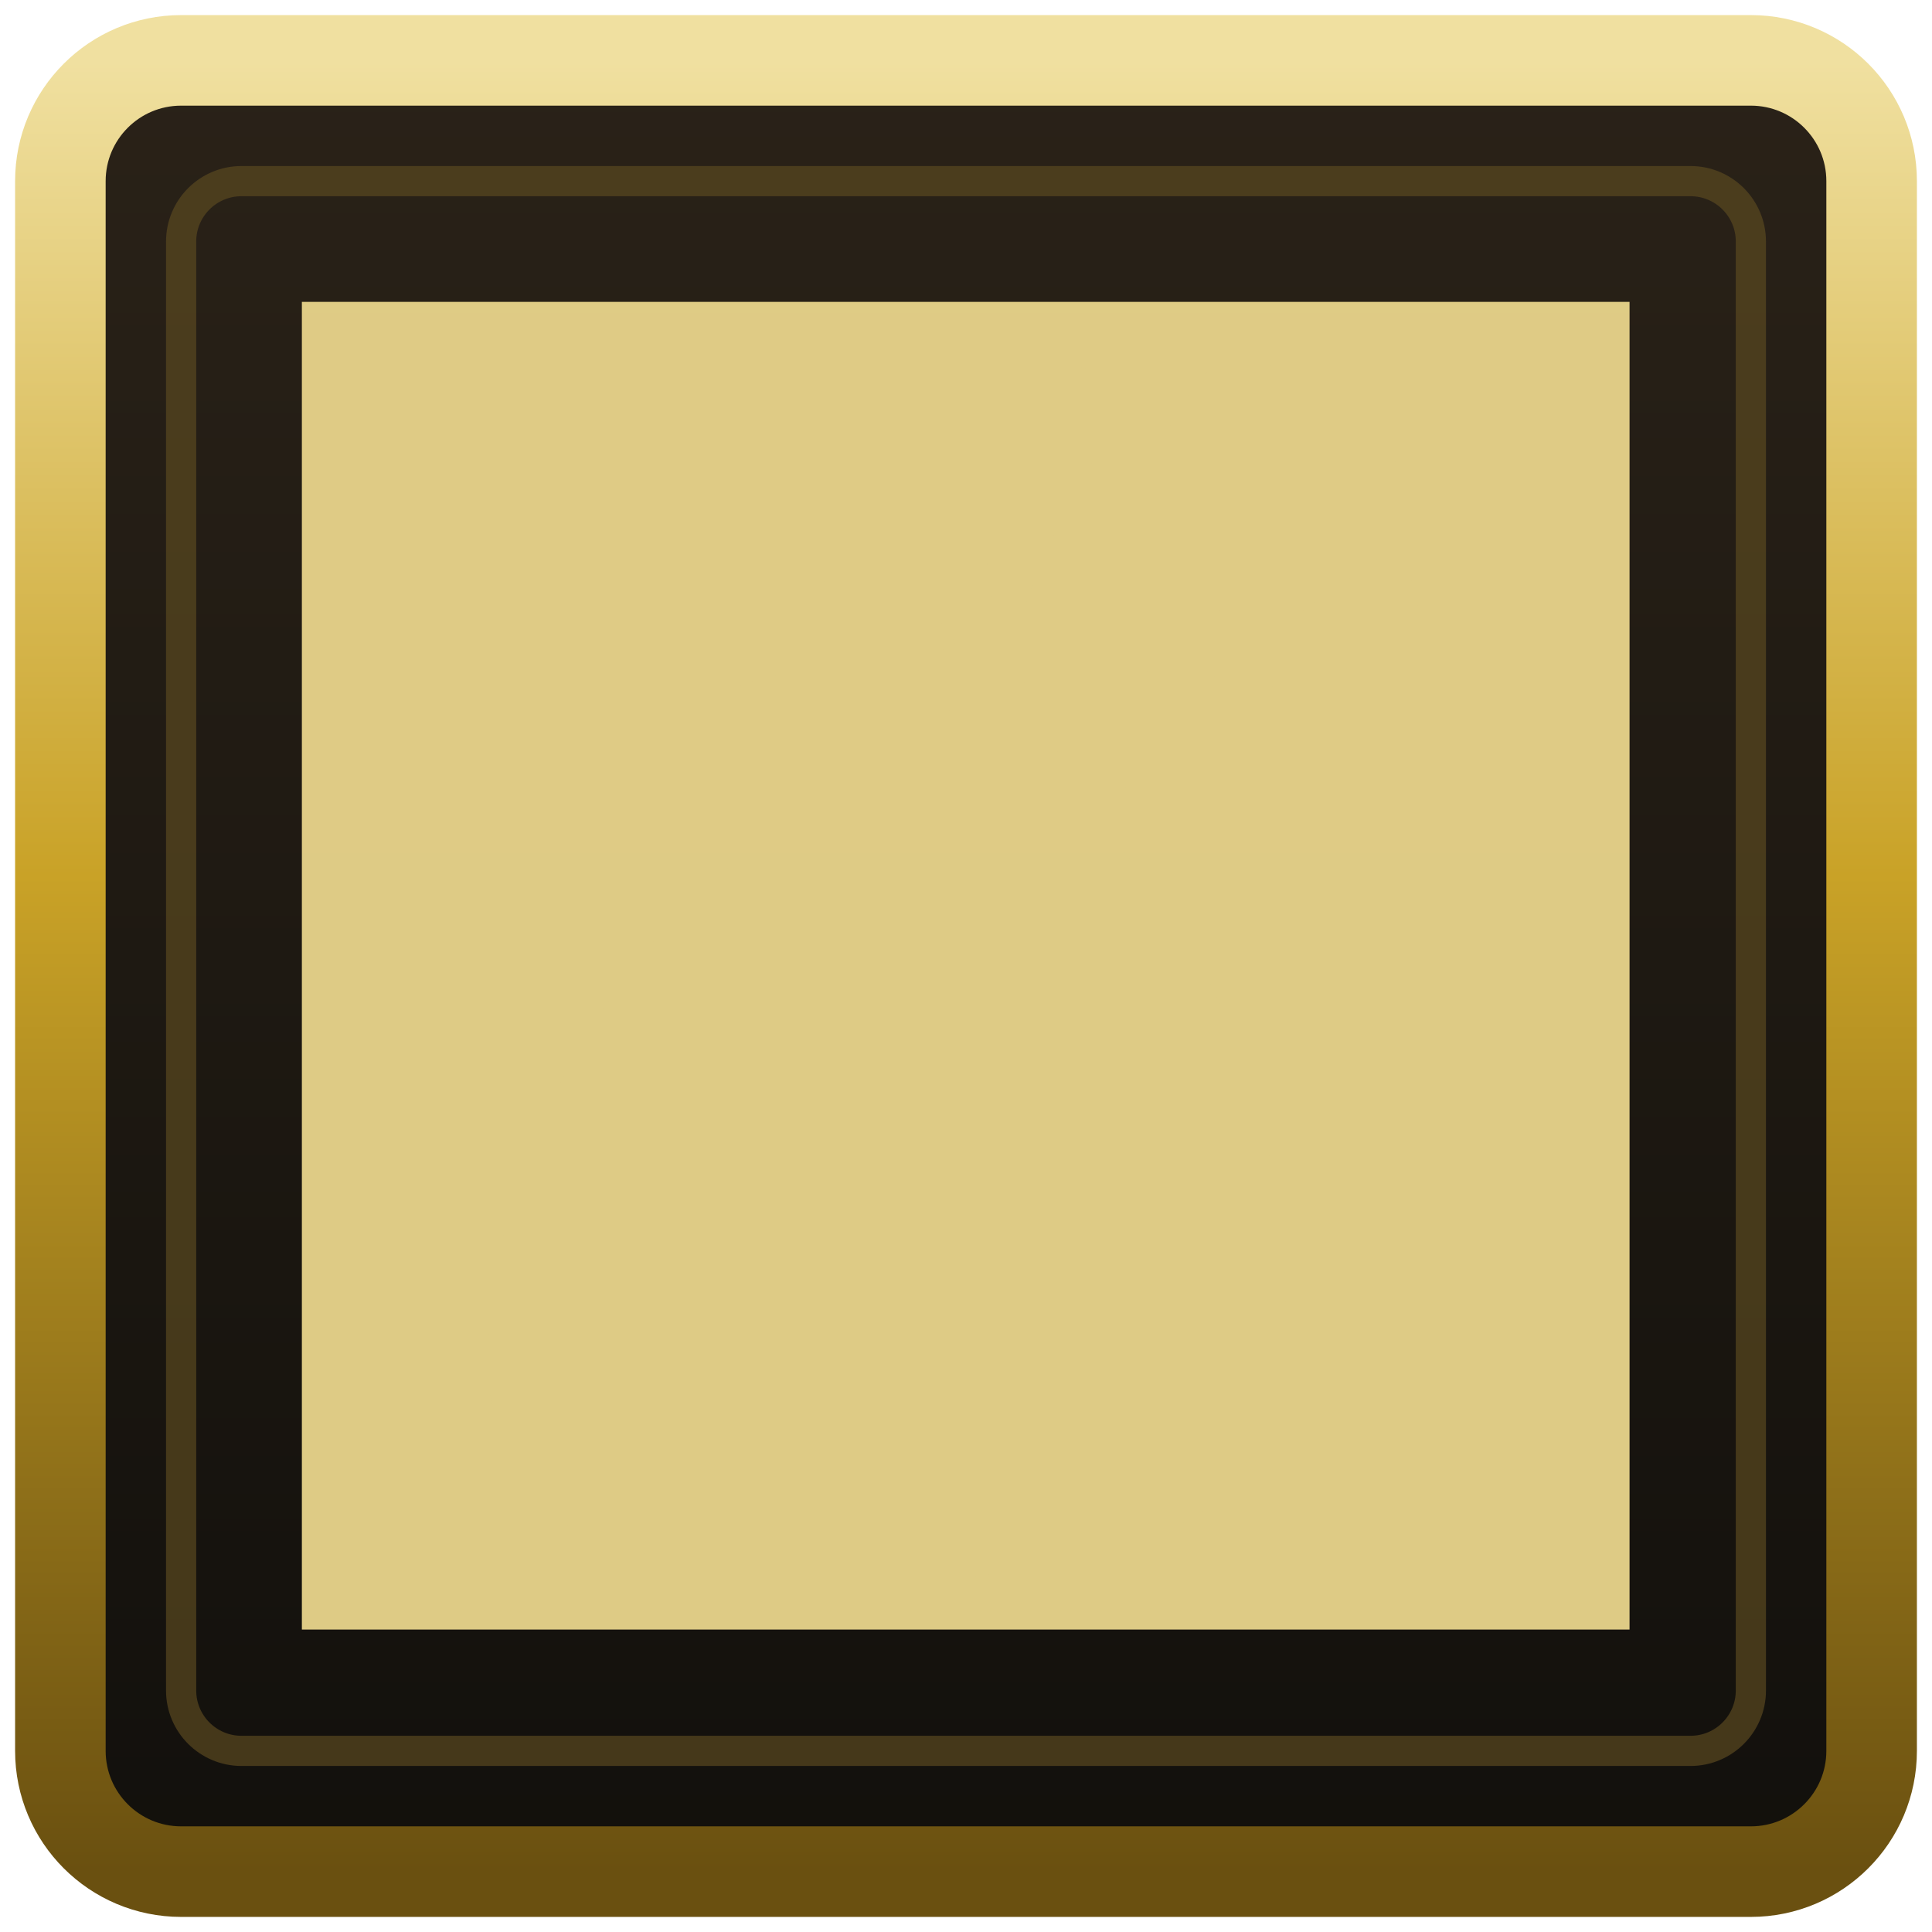
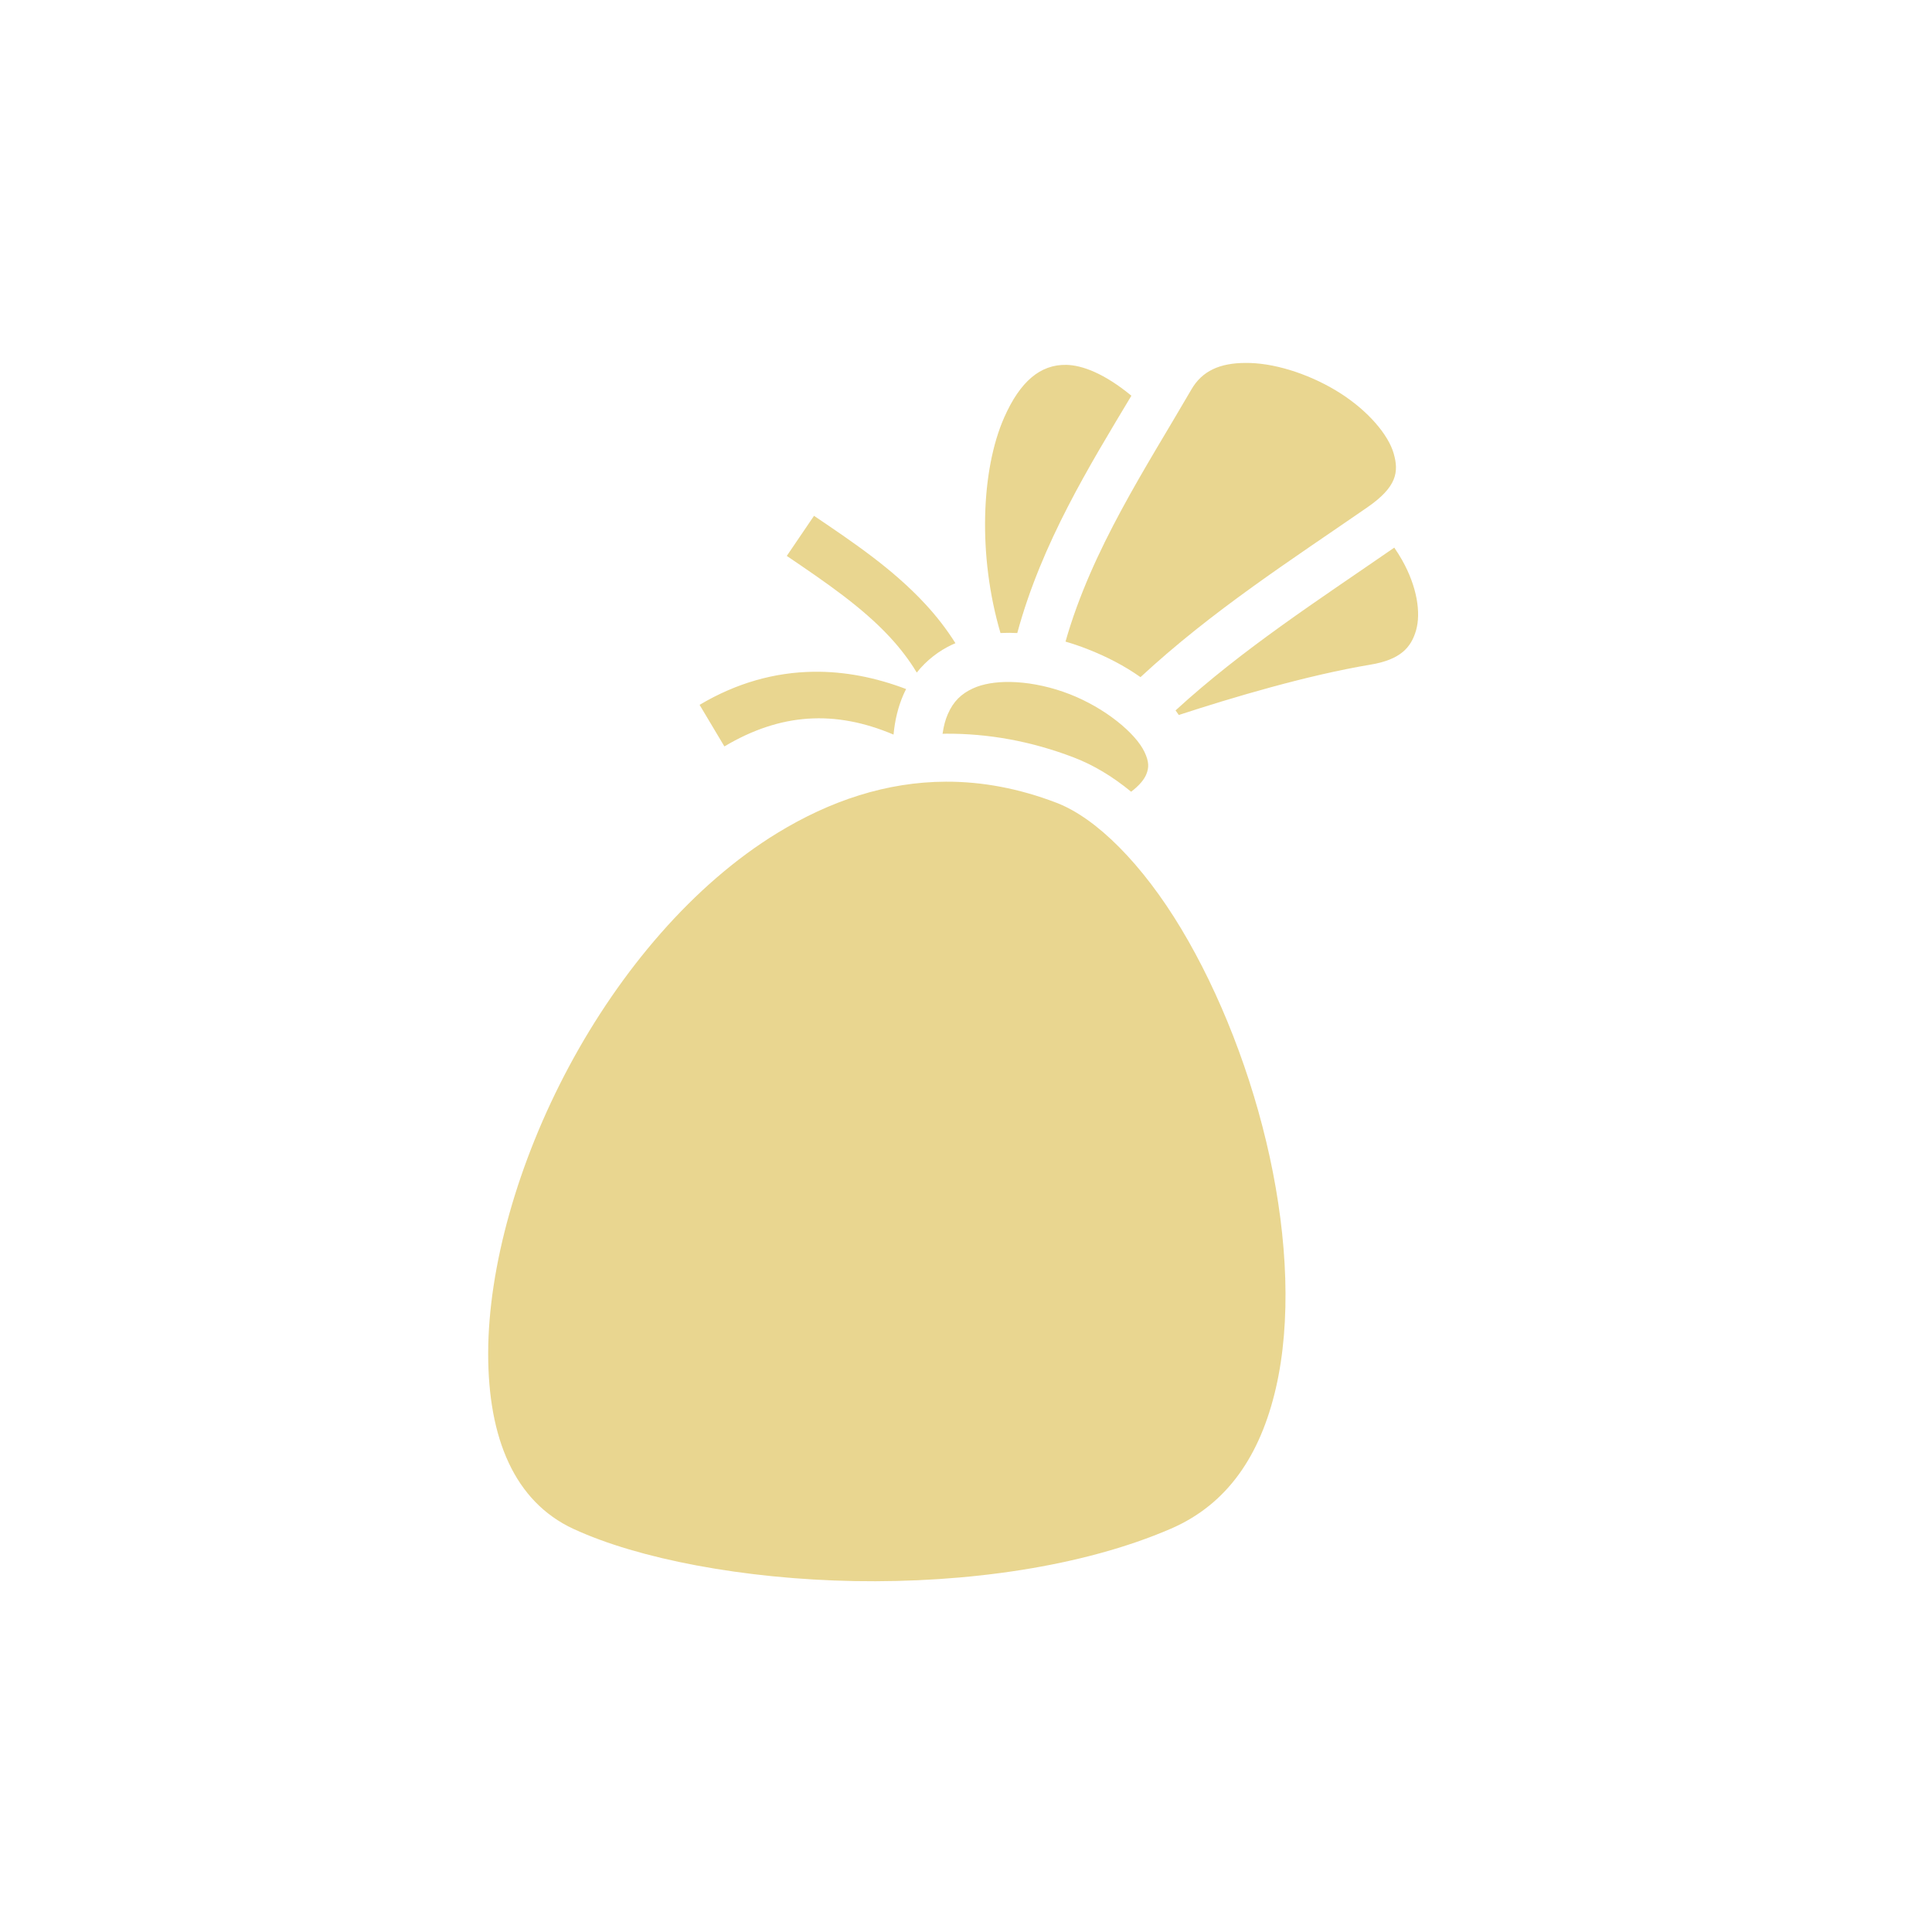
- <svg xmlns="http://www.w3.org/2000/svg" viewBox="0 0 64 64" width="64" height="64">
-   <defs>
-     <linearGradient id="bg" x1="0" y1="0" x2="0" y2="1">
-       <stop offset="0%" stop-color="#2a2218" />
-       <stop offset="100%" stop-color="#12100c" />
-     </linearGradient>
-     <linearGradient id="rim" x1="0" y1="0" x2="0" y2="1">
-       <stop offset="0%" stop-color="#f0e0a0" />
-       <stop offset="45%" stop-color="#c9a227" />
-       <stop offset="100%" stop-color="#6a5010" />
-     </linearGradient>
-   </defs>
-   <rect x="2" y="2" width="60" height="60" rx="4" fill="url(#bg)" stroke="url(#rim)" stroke-width="3" />
-   <rect x="6" y="6" width="52" height="52" rx="2" fill="none" stroke="#5a4820" stroke-width="1" opacity="0.7" />
+ <svg xmlns="http://www.w3.org/2000/svg" fill="none" viewBox="0 0 64 64" width="64" height="64">
  <g transform="translate(10,10) scale(0.0859)" opacity="0.95">
-     <path fill="#e8d48b" d="M0 0h512v512H0z" />
    <path fill="#e8d48b" d="M363.783 23.545c-9.782.057-16.583 3.047-20.744 10.22-17.51 30.18-38.432 61.645-48.552 97.245 2.836.83 5.635 1.787 8.373 2.853 7.353 2.863 14.38 6.482 20.542 10.858 27.534-25.542 58.165-45.21 87.45-65.462 11.356-7.854 12.273-13.584 10.183-20.83-2.09-7.246-9.868-16.365-20.525-23.176-10.658-6.81-23.87-11.33-34.73-11.68-.68-.022-1.345-.03-1.997-.027zm-68.998.746c-10.02-.182-17.792 6.393-23.924 20.24-8.94 20.194-10.212 53.436-1.446 83.185.156-.008.31-.023.467-.03 1.99-.087 3.99-.072 6 .03 9.436-34.822 27.966-64.72 44.013-91.528-10.31-8.496-18.874-11.782-25.108-11.896zM197.5 82.5L187 97.97c14.82 10.04 29.056 19.725 39.813 31.374 3.916 4.24 7.37 8.722 10.31 13.607 3.77-4.73 8.51-8.378 13.69-10.792.407-.188.82-.355 1.228-.53-3.423-5.44-7.304-10.418-11.51-14.972C227.765 102.83 212.29 92.52 197.5 82.5zm223.77 12.27c-29.255 20.228-58.575 39.152-84.348 62.78.438.576.848 1.168 1.258 1.76 20.68-6.75 49.486-15.333 73.916-19.41 11.484-1.916 15.66-6.552 17.574-13.228 1.914-6.676.447-16.71-5.316-26.983-.924-1.647-1.96-3.29-3.083-4.92zm-223.938 47.87c-14.95.2-29.732 4.3-43.957 12.766l9.563 16.03c21.657-12.89 42.626-14.133 65.232-4.563.52-5.592 1.765-10.66 3.728-15.21.35-.806.73-1.586 1.123-2.354-11.87-4.52-23.83-6.827-35.688-6.67zm75.8 3.934c-5.578-.083-10.597.742-14.427 2.526-4.377 2.038-7.466 4.914-9.648 9.97-.884 2.047-1.572 4.54-1.985 7.494.456-.007.91-.03 1.365-.033 16.053-.084 32.587 2.77 49.313 9.19 7.714 2.96 15.062 7.453 22.047 13.184 3.217-2.445 4.99-4.72 5.773-6.535 1.21-2.798 1.095-5.184-.634-8.82-3.46-7.275-15.207-16.955-28.856-22.27-6.824-2.658-13.98-4.224-20.523-4.614-.818-.05-1.627-.08-2.424-.092zm-24.757 38.457c-22.982.075-44.722 7.386-65 19.782-32.445 19.835-60.565 53.124-80.344 90.032-19.777 36.908-31.133 77.41-31.186 110.53-.053 33.06 10.26 57.27 32.812 67.782.043.02.082.043.125.063h.032c24.872 11.51 65.616 19.337 108.407 20.092 42.79.756 87.79-5.457 121.874-20.187 21.96-9.49 34.545-28.452 40.5-54.156 5.954-25.705 4.518-57.657-2.375-89.314-6.894-31.657-19.2-63.06-34.095-87.875-14.894-24.814-32.614-42.664-48.063-48.593-14.664-5.627-28.898-8.2-42.687-8.156z" />
  </g>
</svg>
